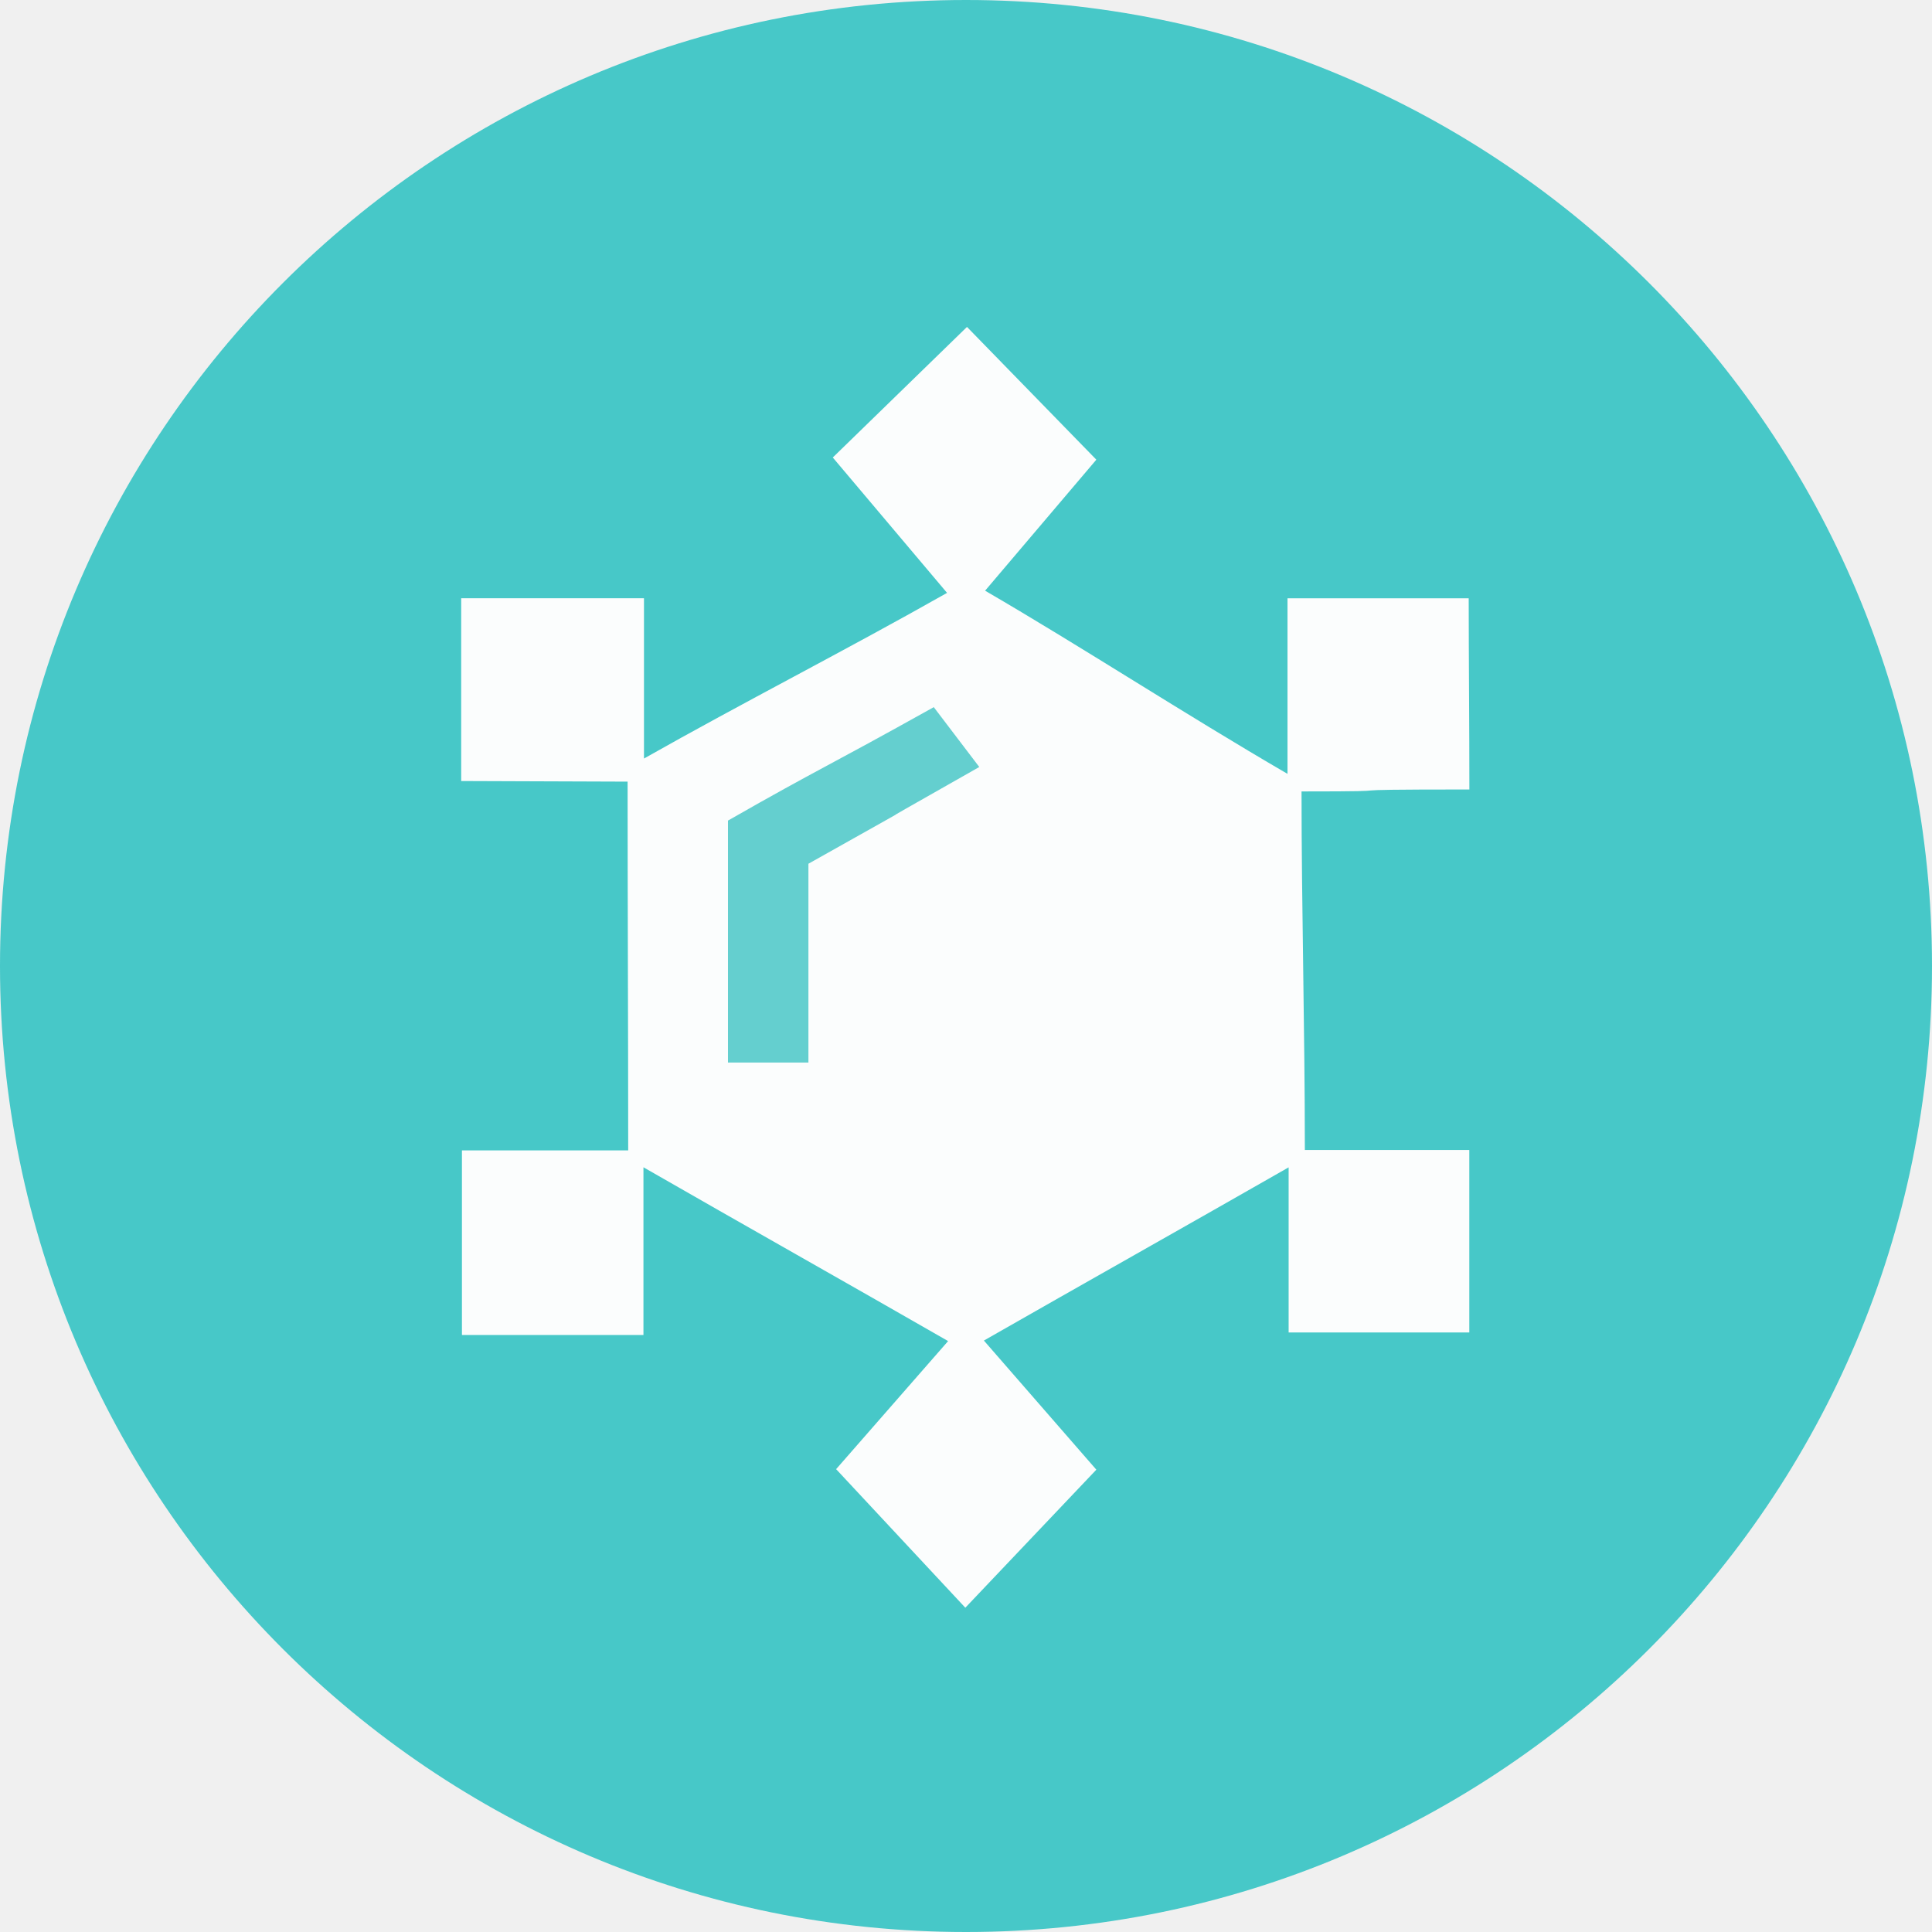
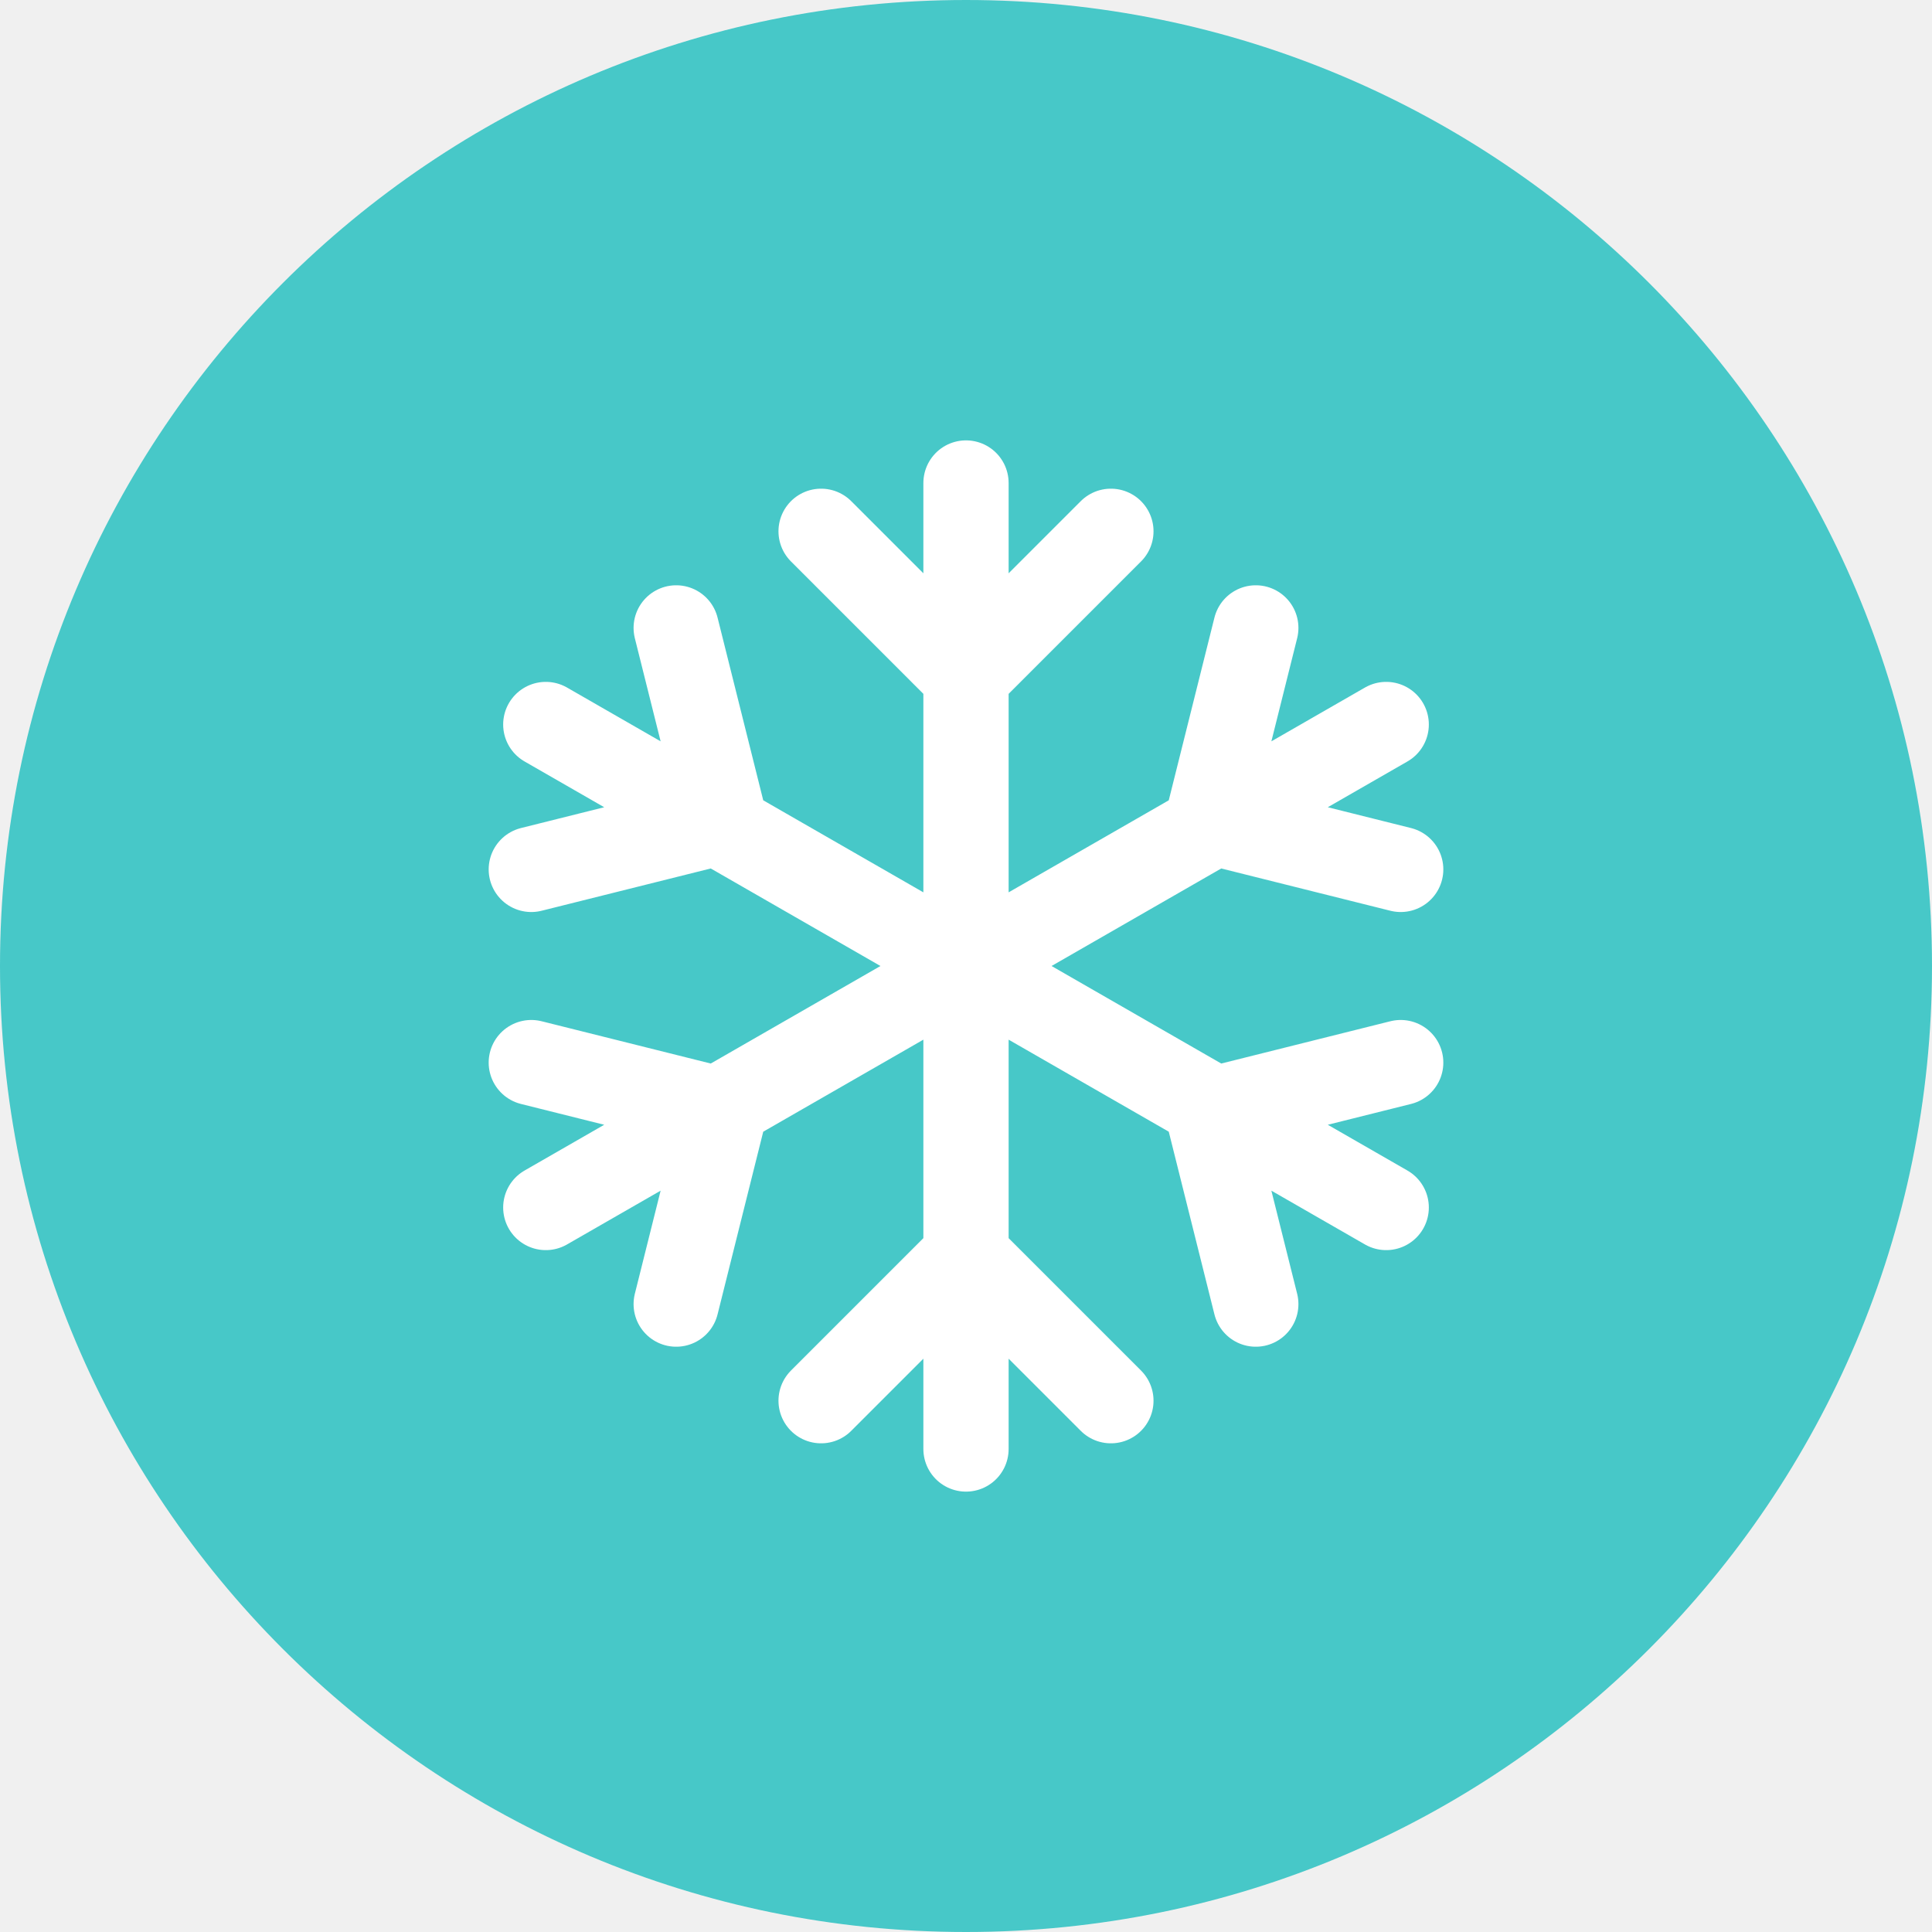
- <svg xmlns="http://www.w3.org/2000/svg" id="Layer_1" data-name="Layer 1" viewBox="0 0 256 256">
-   <defs>
-     <style>
-       .cls-1 {
-         fill: #47c8c8;
-       }
- 
-       .cls-2 {
-         fill: #fbfdfd;
-       }
- 
-       .cls-3 {
-         fill: #64cfcf;
-       }
-     </style>
-   </defs>
-   <circle class="cls-1" cx="128" cy="128" r="128" />
-   <path class="cls-2" d="M110.36,60.61c6.05-5.88,11.4-11.09,17.77-17.29,5.97,6.13,11.17,11.47,17.14,17.59-4.92,5.79-9.31,10.96-14.74,17.36,12.8,7.44,26.4,16.32,40.07,24.27v-23.26h24.01c0,7.81,.09,16.68,.09,25.33-21.7,0-5.65,.26-22.24,.26,0,15.36,.44,31.53,.44,47.51h21.79v24.18h-23.94v-21.88c-13.22,7.56-27.06,15.34-40.38,22.95,5.13,5.9,9.4,10.79,14.9,17.11-5.37,5.66-10.66,11.23-17.36,18.29-5.96-6.39-11.21-12.02-17.12-18.36,4.98-5.7,9.44-10.8,14.84-16.97-13.25-7.61-27-15.35-40.37-23.03v22.22h-24.05v-24.46h22.03c0-15.56-.08-32.89-.08-48.86l-22.05-.08v-24.22h24.22c0,21.72,0,2.88,0,21.24,13.09-7.41,26.69-14.32,40.16-21.95-5.03-5.96-9.38-11.12-15.15-17.95Z" />
-   <path class="cls-3" d="M96.46,140.79v-32.06c12.55-7.16,12.55-6.81,27.27-15.03l6.03,7.93c-22.64,12.82,.71-.29-22.64,12.82v26.34h-10.66Z" />
+ <svg xmlns="http://www.w3.org/2000/svg" viewBox="0 0 68 68">
+   <circle cx="34" cy="34" r="34" fill="#47C8C8" />
+   <path transform="translate(13.6 13.6) scale(1.7)" d="M12 2v20m-8.7-15l17.4 10m-17.4 0l17.4-10m-11.7-4l3 3 3-3m-6 18l3-3 3 3m-12-11l4-1-1-4m12 14l-1-4 4-1m-18 0l4 1-1 4m12-14l-1 4 4 1" fill="none" fill-rule="evenodd" stroke="#FFFFFF" stroke-width="1.765" stroke-linecap="round" stroke-linejoin="round" />
</svg>
